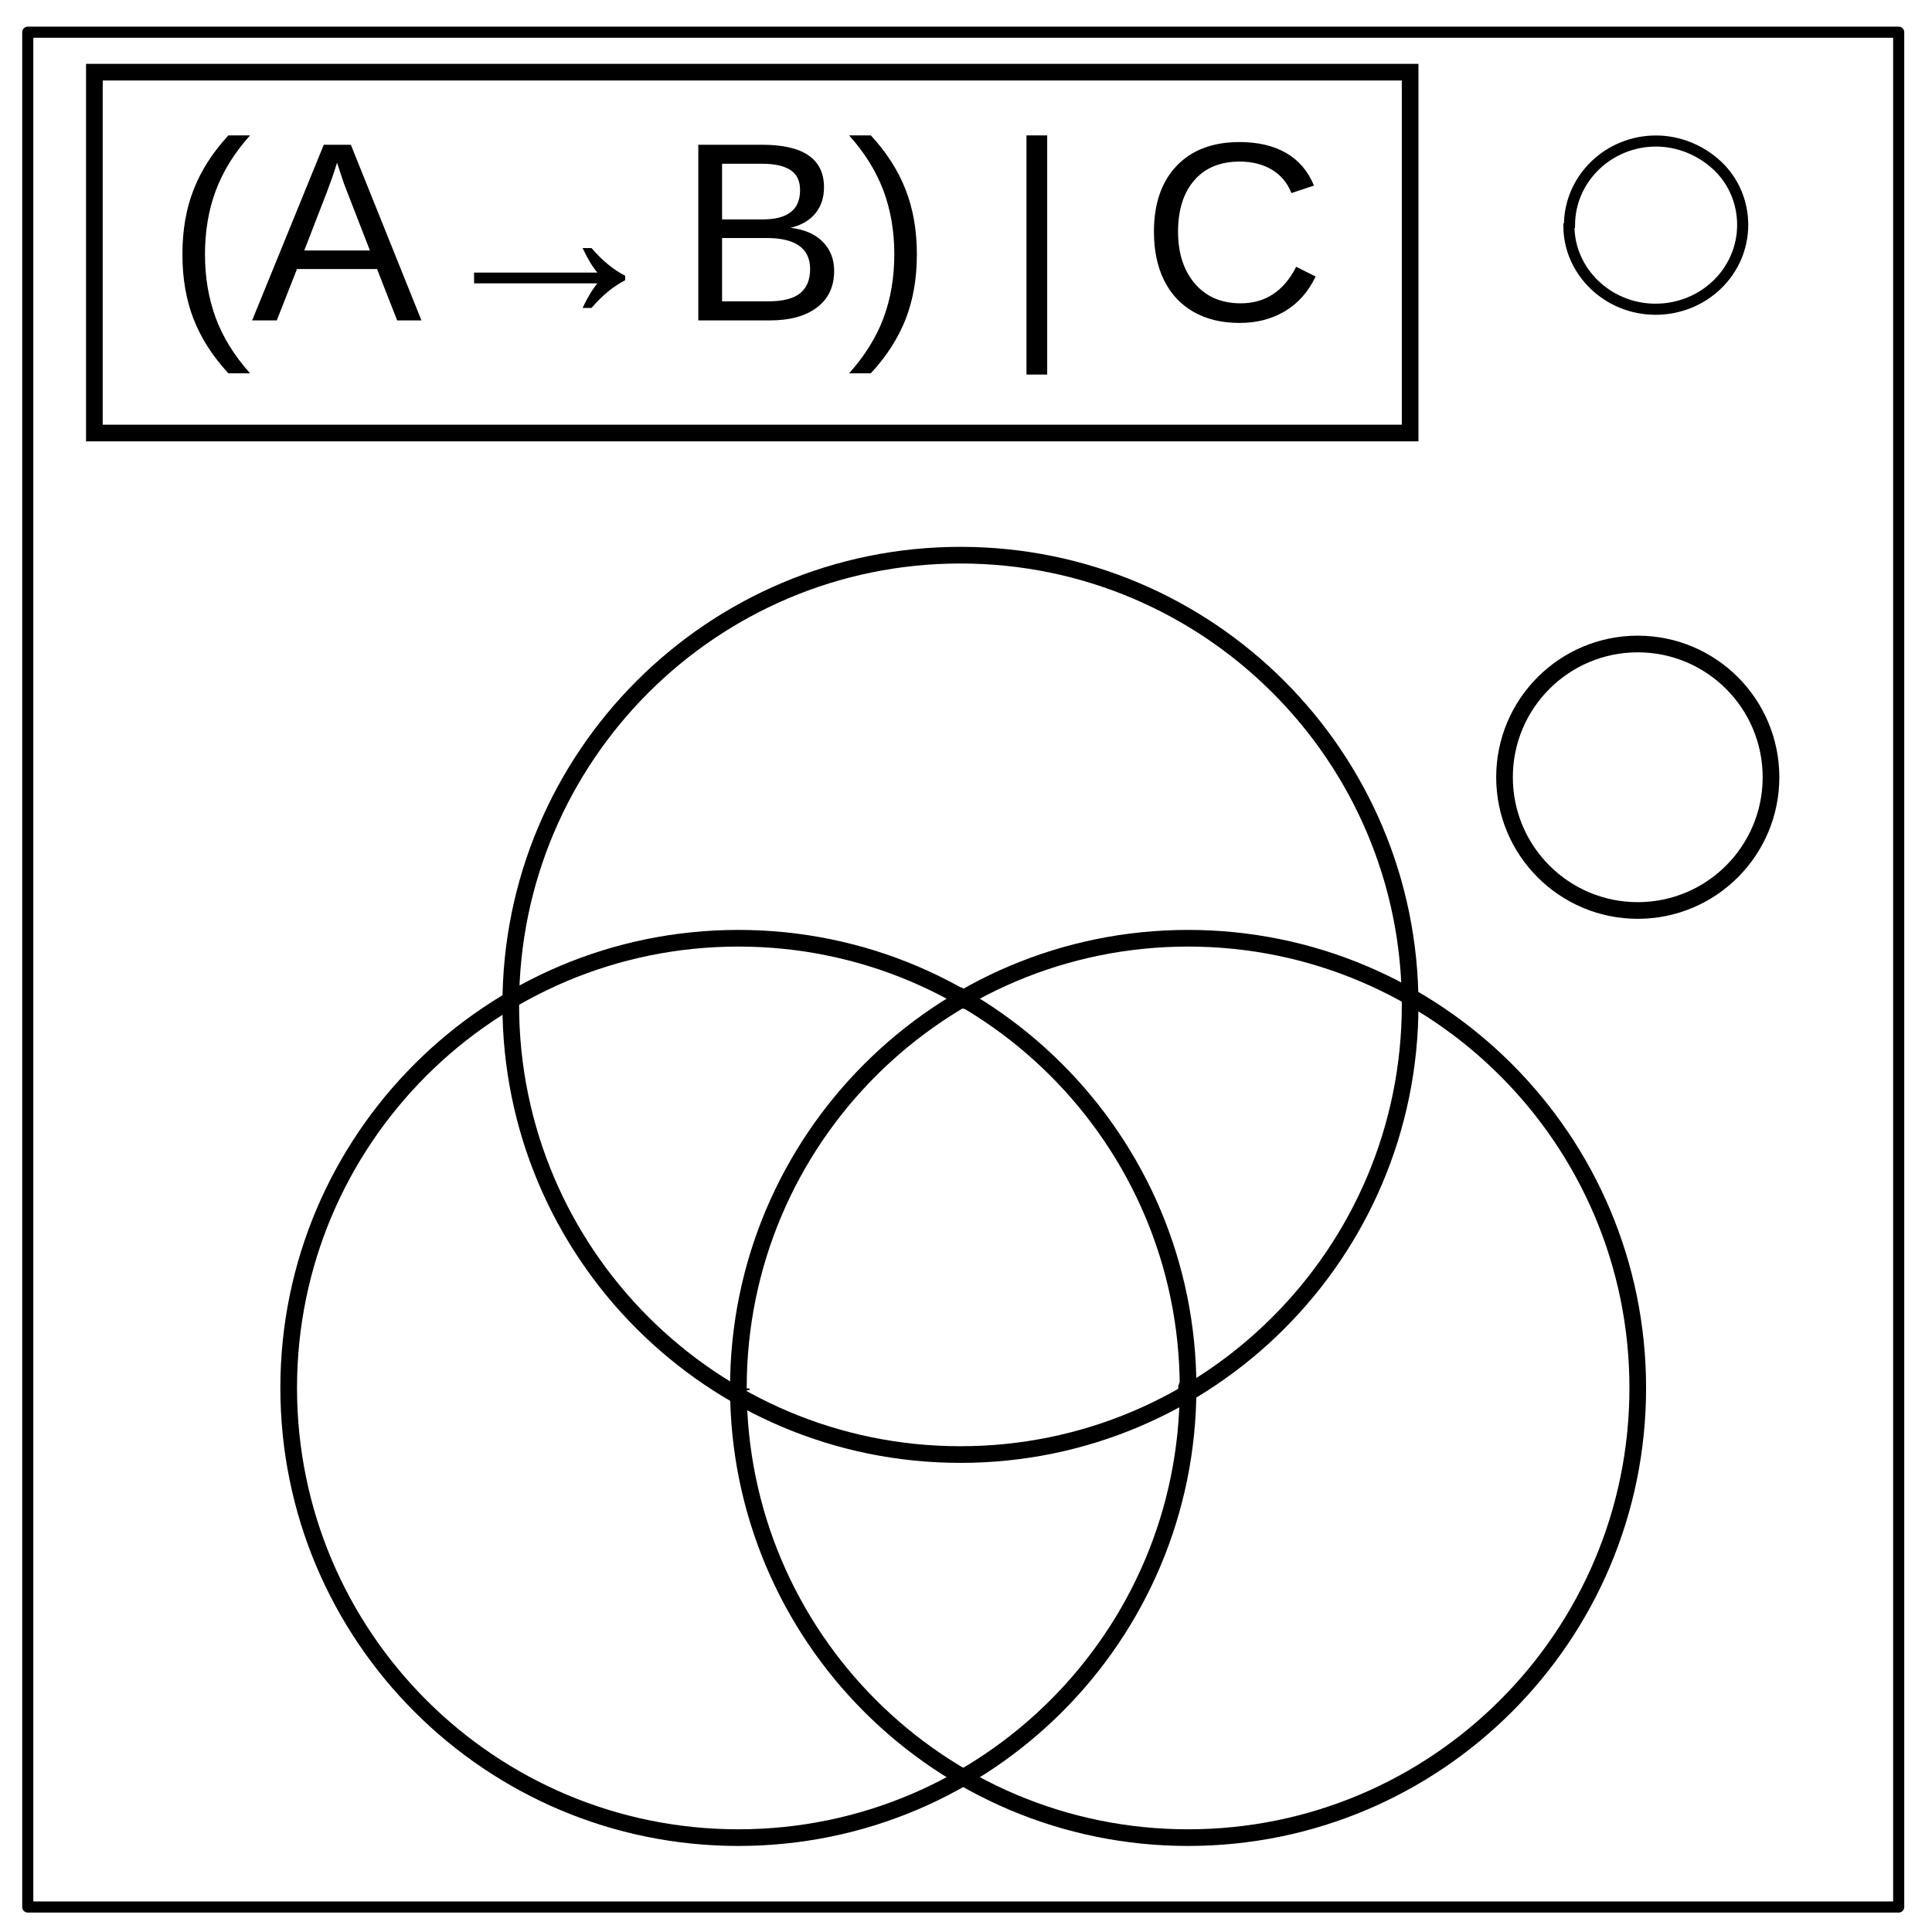
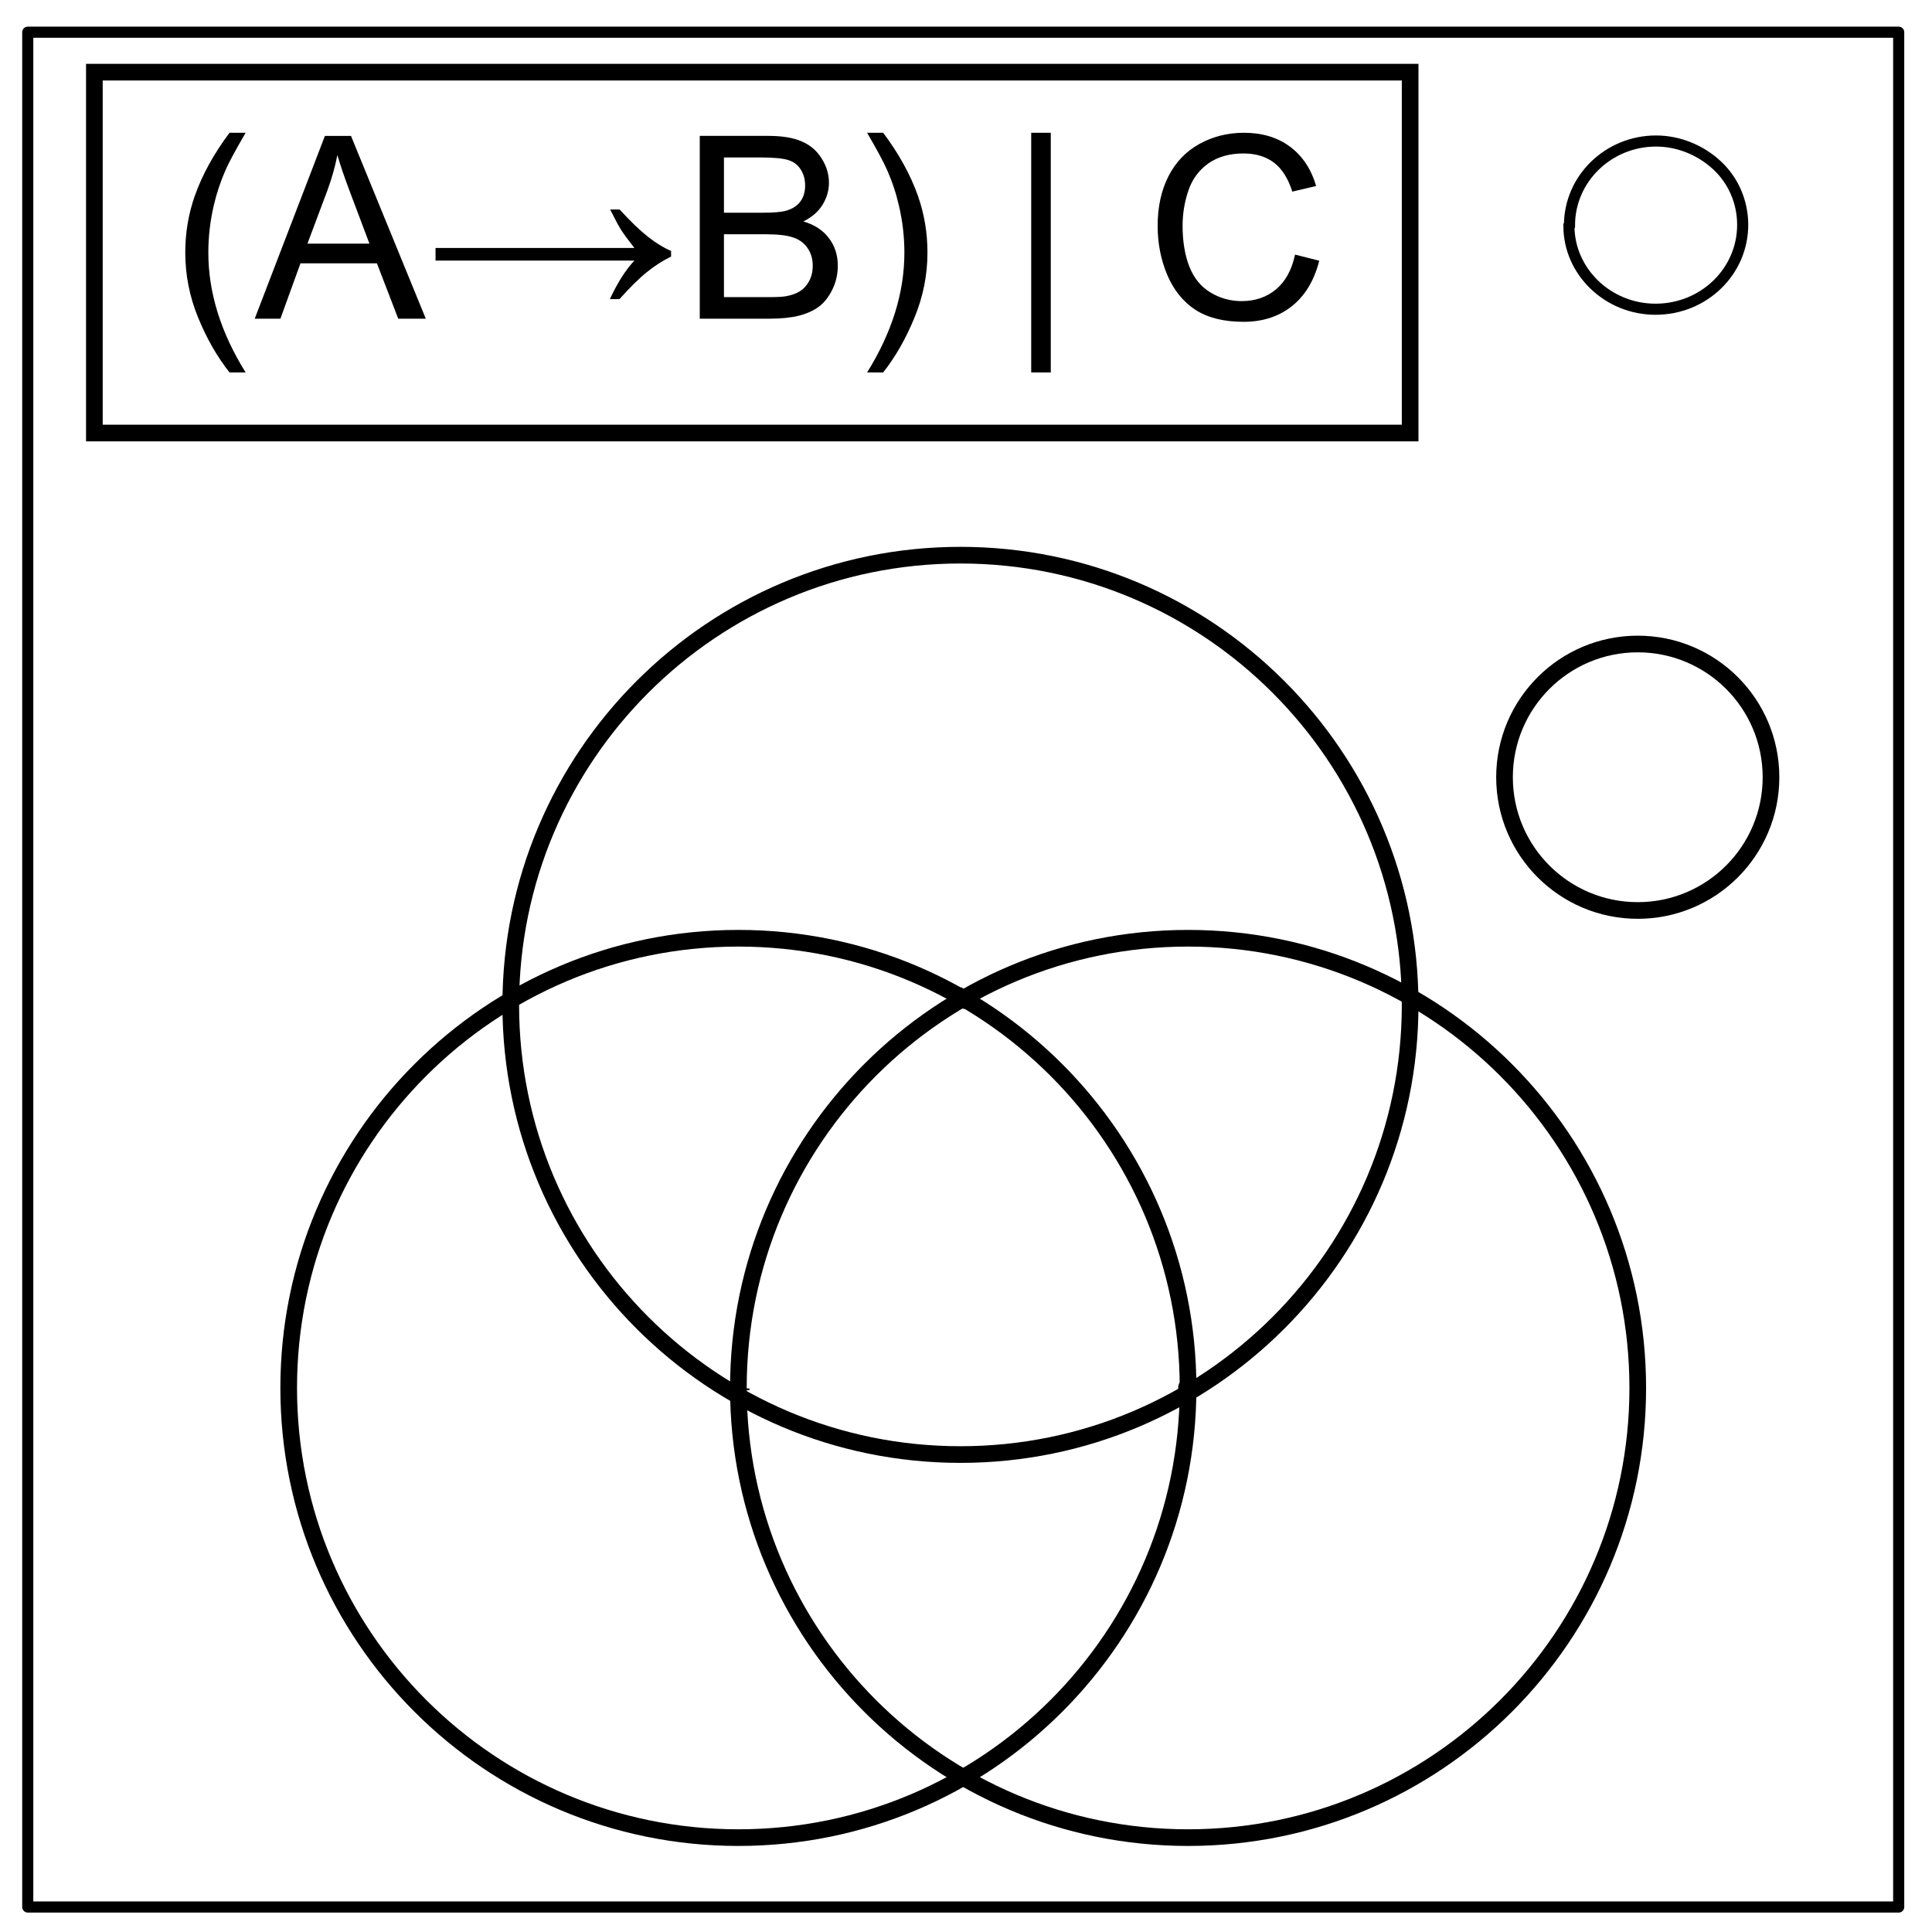
<svg xmlns="http://www.w3.org/2000/svg" viewBox="0 0 348 348" fill="none" stroke="#000" stroke-width="3">
  <path stroke-width="2" d="M5 5.8h337v337.7H5V5.8z" stroke-linejoin="round" />
  <path stroke-width="2" d="M282.7 40.6c0-8.4 7-15.2 15.6-15.2 4 0 8 1.6 11 4.4 3 2.8 4.6 6.7 4.6 10.7 0 8.4-7 15.2-15.7 15.2-8.6 0-15.6-6.8-15.6-15z" />
-   <path d="M133.5 250.3v-.2.3zM133.5 249.8h-.2m40.7-69.6h-.6s.2 0 .3-.2l.3.2zm40 69.6l-.3.2c0-.2.2-.3.3-.5v.3z" />
+   <path d="M133.5 250.3v-.2.3zm0-.5h-.2m40.7-69.6h-.6s.2 0 .3-.2l.3.2zm40 69.6l-.3.2c0-.2.2-.3.3-.5v.3z" />
  <circle cx="173" cy="181" r="81" />
  <circle cx="214" cy="250" r="81" />
  <circle cx="133" cy="250" r="81" />
  <circle cx="295" cy="140" r="24" />
  <path d="M17 13h237v65H17z" />
-   <text transform="translate(30 57.714)" font-family="Arial" font-size="46" fill="#000" stroke="none">(A→B) | C</text>
+   <path d="M233.272 45.86l4.358 1.1q-1.37 5.368-4.942 8.198-3.548 2.808-8.692 2.808-5.323 0-8.67-2.156-3.324-2.18-5.076-6.29-1.73-4.11-1.73-8.827 0-5.143 1.955-8.962 1.976-3.84 5.592-5.817 3.64-1.999 7.996-1.999 4.942 0 8.311 2.516 3.37 2.515 4.694 7.075l-4.29 1.01q-1.145-3.593-3.324-5.233-2.179-1.64-5.48-1.64-3.796 0-6.357 1.82-2.538 1.82-3.571 4.896-1.033 3.055-1.033 6.312 0 4.2 1.213 7.345 1.235 3.122 3.818 4.672 2.583 1.55 5.593 1.55 3.66 0 6.199-2.112 2.538-2.111 3.436-6.267zm-47.527 21.225v-43.17h3.526v43.17zm-26.661 0h-2.897q6.715-10.781 6.715-21.585 0-4.223-.965-8.378-.764-3.37-2.134-6.469-.876-2.021-3.616-6.738h2.897q4.223 5.638 6.244 11.32 1.73 4.897 1.73 10.243 0 6.064-2.336 11.724-2.314 5.66-5.638 9.883zm-33.04-9.68V24.476h12.353q3.774 0 6.042 1.01 2.291.989 3.572 3.077 1.302 2.067 1.302 4.335 0 2.112-1.145 3.976-1.146 1.864-3.459 3.01 2.987.876 4.582 2.987 1.617 2.111 1.617 4.986 0 2.314-.988 4.313-.966 1.976-2.403 3.055-1.438 1.078-3.617 1.64-2.156.538-5.3.538zm4.357-19.092h7.12q2.898 0 4.156-.382 1.662-.494 2.493-1.64.853-1.145.853-2.875 0-1.64-.786-2.875-.786-1.258-2.246-1.707-1.46-.472-5.009-.472h-6.58zm0 15.206h8.199q2.11 0 2.964-.158 1.505-.27 2.516-.898 1.01-.629 1.662-1.82.652-1.212.652-2.785 0-1.841-.944-3.19-.943-1.37-2.628-1.908-1.662-.562-4.806-.562H130.4zm-18.8-15.79q2.988 3.256 5.167 4.963 2.178 1.685 4.11 2.516v1.01q-2.224 1.079-4.313 2.763-2.088 1.663-4.986 4.897h-1.73q2.112-4.515 4.425-6.94H78.45v-2.27h35.825q-1.707-2.178-2.38-3.233-.674-1.056-2-3.706zm-65.72 19.675l12.645-32.927h4.695l13.476 32.927h-4.964l-3.84-9.972H54.124l-3.616 9.972zm9.5-13.521h11.164l-3.437-9.12q-1.572-4.155-2.336-6.827-.628 3.167-1.774 6.289zM41.345 67.085q-3.347-4.223-5.66-9.883-2.314-5.66-2.314-11.724 0-5.346 1.73-10.243 2.021-5.682 6.244-11.32h2.897q-2.718 4.672-3.594 6.67-1.37 3.1-2.156 6.47-.966 4.2-.966 8.445 0 10.804 6.716 21.585z" aria-label="(A→B) | C" font-size="46" font-family="Arial" fill="#000" stroke="none" />
</svg>
